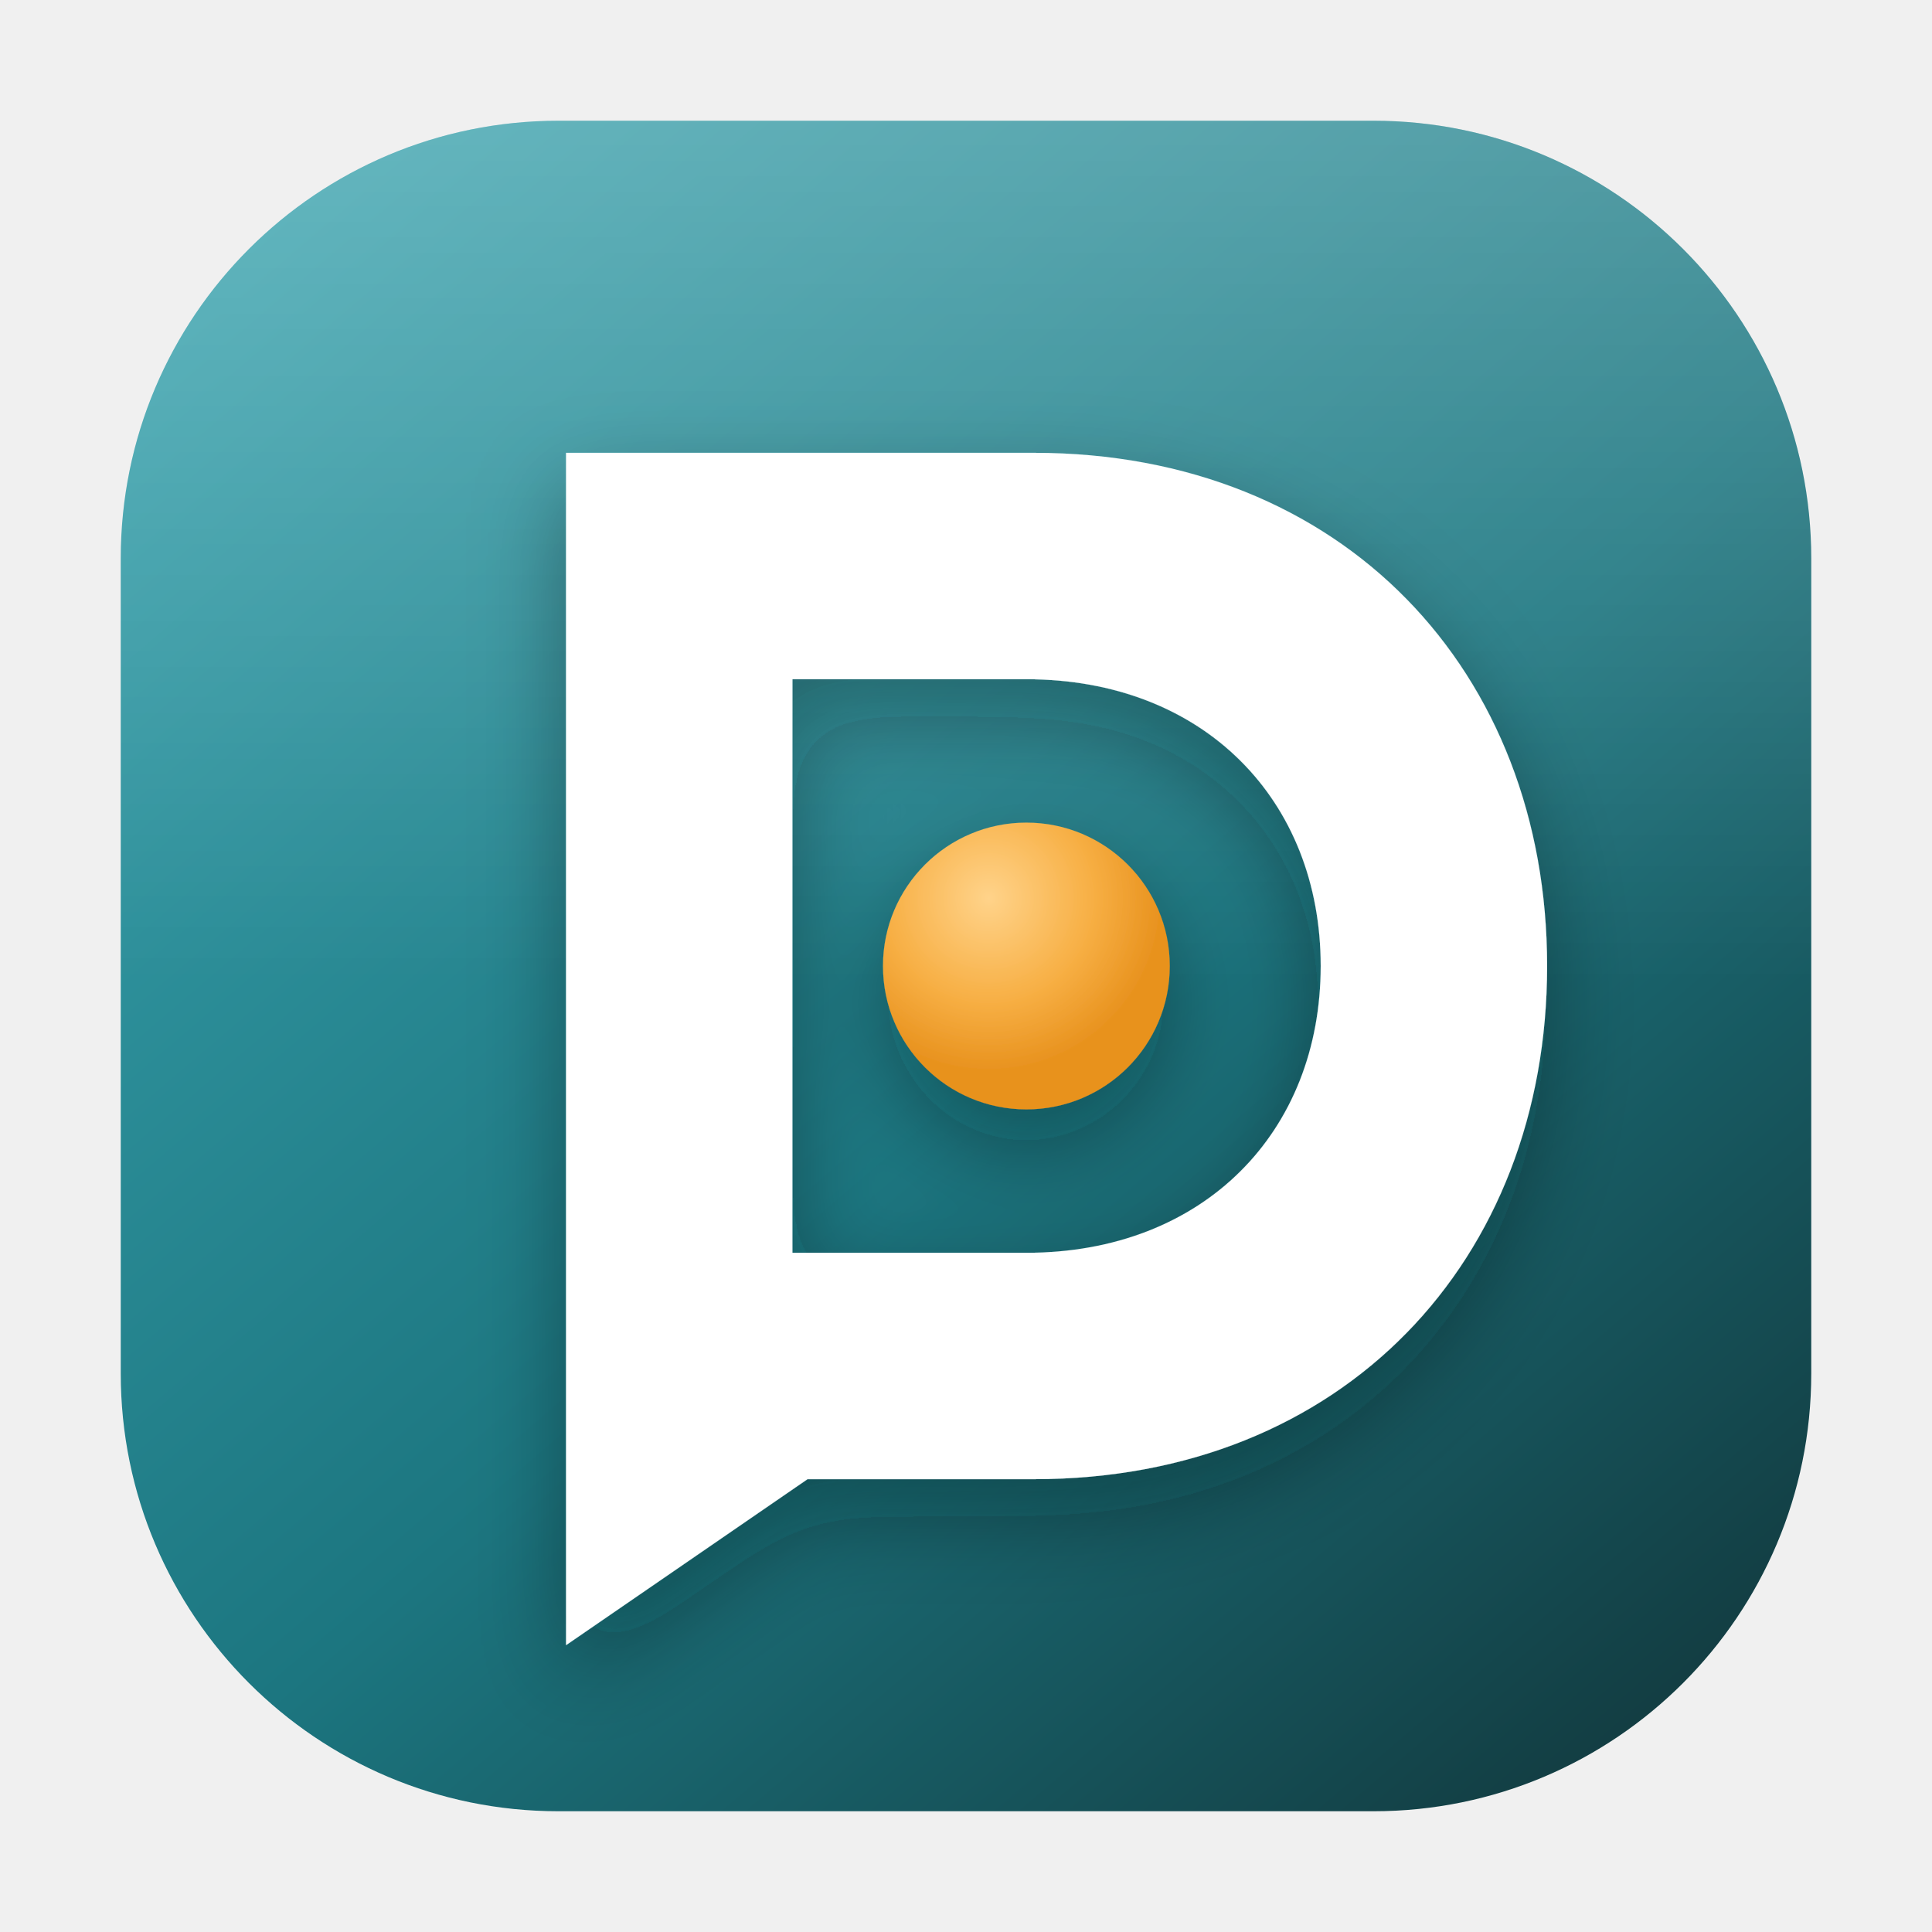
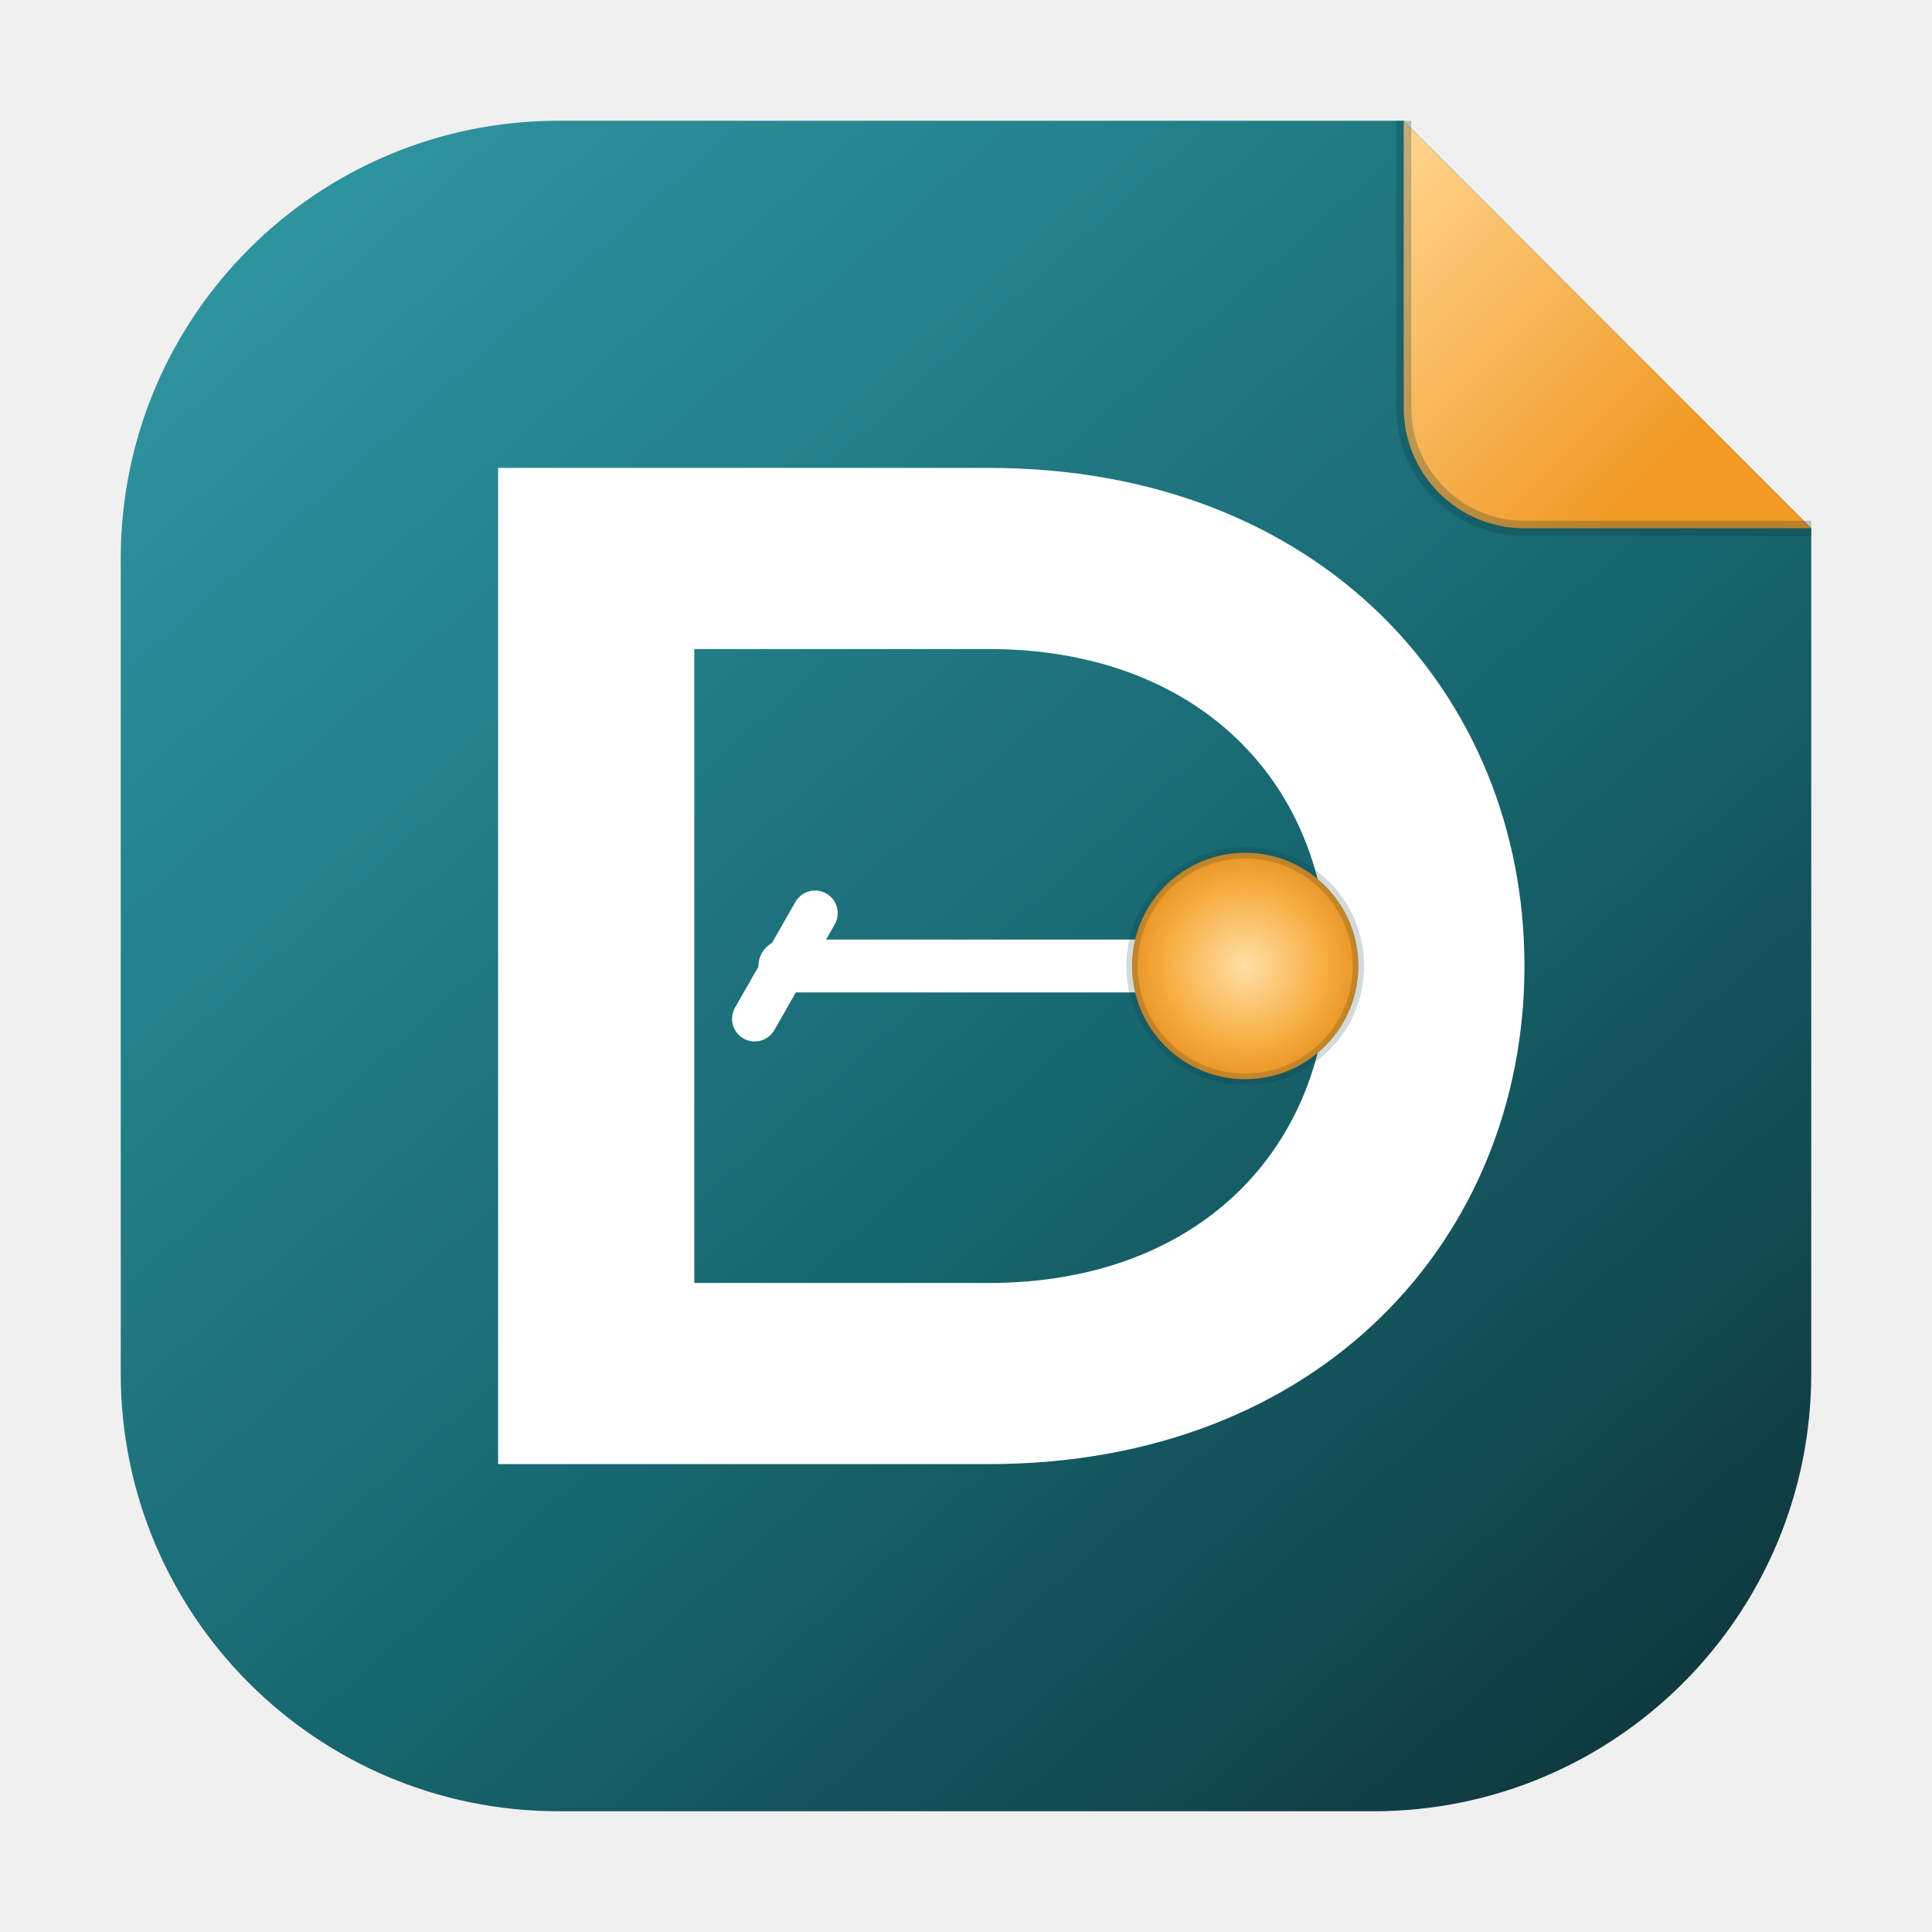
<svg xmlns="http://www.w3.org/2000/svg" viewBox="0 0 512 512" width="512" height="512">
  <defs>
-     <linearGradient id="bg" x1="72" y1="40" x2="440" y2="472" gradientUnits="userSpaceOnUse">
-       <stop offset="0" stop-color="#3aa3ae" />
-       <stop offset=".55" stop-color="#1c7680" />
-       <stop offset="1" stop-color="#123a3f" />
+     <linearGradient id="sheet" x1="60" y1="40" x2="452" y2="480" gradientUnits="userSpaceOnUse">
+       <stop offset="0" stop-color="#2f97a2" />
+       <stop offset=".58" stop-color="#17656e" />
+       <stop offset="1" stop-color="#0e3439" />
    </linearGradient>
-     <linearGradient id="sheen" x1="256" y1="32" x2="256" y2="260" gradientUnits="userSpaceOnUse">
-       <stop offset="0" stop-color="#fff" stop-opacity=".22" />
-       <stop offset="1" stop-color="#fff" stop-opacity="0" />
+     <linearGradient id="fold" x1="372" y1="32" x2="452" y2="112" gradientUnits="userSpaceOnUse">
+       <stop offset="0" stop-color="#ffd590" />
+       <stop offset="1" stop-color="#f19a26" />
    </linearGradient>
-     <radialGradient id="spark" cx="0" cy="0" r="1" gradientUnits="userSpaceOnUse" gradientTransform="translate(262 238) scale(46)">
-       <stop offset="0" stop-color="#ffd38a" />
+     <radialGradient id="node" cx="0" cy="0" r="1" gradientUnits="userSpaceOnUse" gradientTransform="translate(330 256) scale(34)">
+       <stop offset="0" stop-color="#ffe0a6" />
      <stop offset=".6" stop-color="#f7af44" />
-       <stop offset="1" stop-color="#e8921e" />
+       <stop offset="1" stop-color="#e48a17" />
    </radialGradient>
-     <filter id="lift" x="-20%" y="-20%" width="140%" height="150%">
-       <feDropShadow dx="0" dy="10" stdDeviation="12" flood-color="#06191b" flood-opacity=".35" />
-     </filter>
  </defs>
-   <rect x="32" y="32" width="448" height="448" rx="116" fill="url(#bg)" />
-   <rect x="32" y="32" width="448" height="448" rx="116" fill="url(#sheen)" />
-   <g filter="url(#lift)">
-     <path fill="#ffffff" fill-rule="evenodd" d="       M150 120 H274 C356 120 410 178 410 256 C410 334 356 392 274 392 H214 L150 436 Z       M210 180 V332 H272 C319 332 350 300 350 256 C350 212 319 180 272 180 Z" />
-     <circle cx="272" cy="256" r="38" fill="url(#spark)" />
+   <path d="M148 32 H372 L480 140 V364 A116 116 0 0 1 364 480 H148 A116 116 0 0 1 32 364 V148 A116 116 0 0 1 148 32 Z" fill="url(#sheet)" />
+   <path d="M372 32 V108 A32 32 0 0 0 404 140 H480 Z" fill="url(#fold)" />
+   <path d="M372 32 V108 A32 32 0 0 0 404 140 H480" fill="none" stroke="#0e3439" stroke-opacity=".25" stroke-width="4" />
+   <path fill="#ffffff" fill-rule="evenodd" d="     M132 124 H262 C350 124 404 184 404 256 C404 328 350 388 262 388 H132 Z     M184 172 V340 H262 C318 340 352 304 352 256 C352 208 318 172 262 172 Z" />
+   <g stroke="#ffffff" stroke-linecap="round">
+     <line x1="208" y1="256" x2="314" y2="256" stroke-width="14" />
+     <line x1="200" y1="270" x2="216" y2="242" stroke-width="12" />
  </g>
+   <circle cx="330" cy="256" r="30" fill="url(#node)" stroke="#0e3439" stroke-opacity=".18" stroke-width="3" />
</svg>
